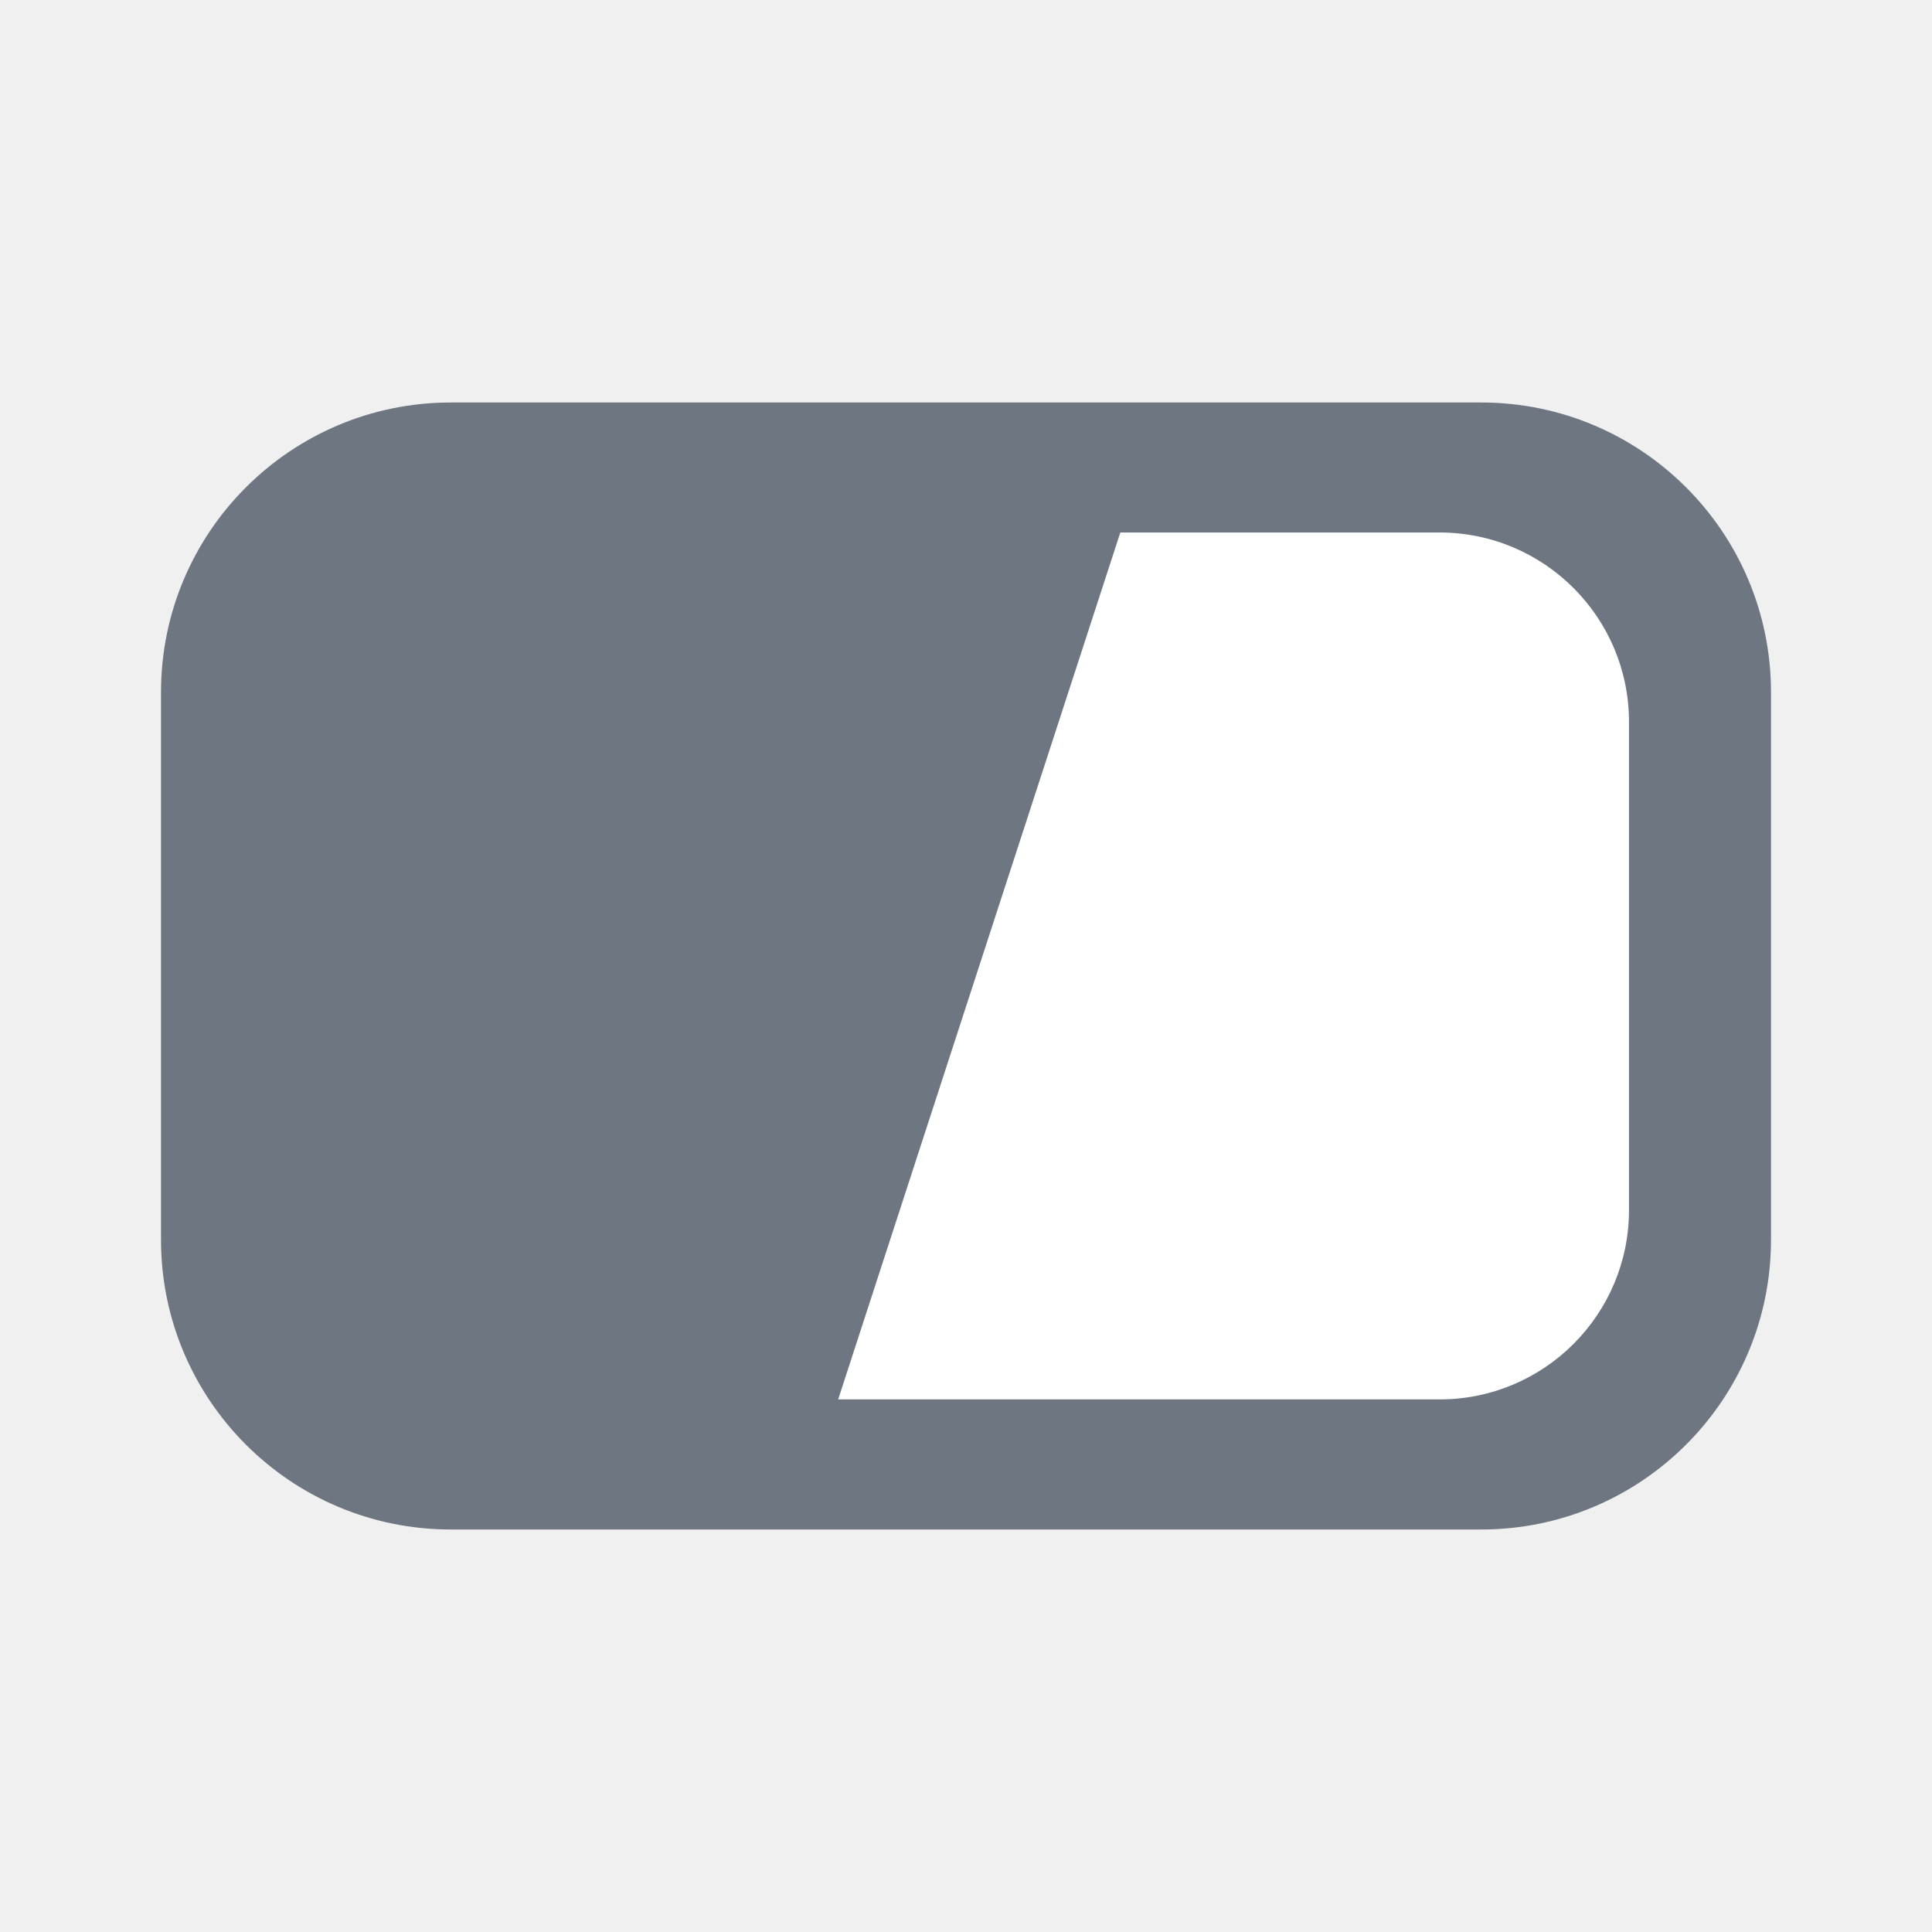
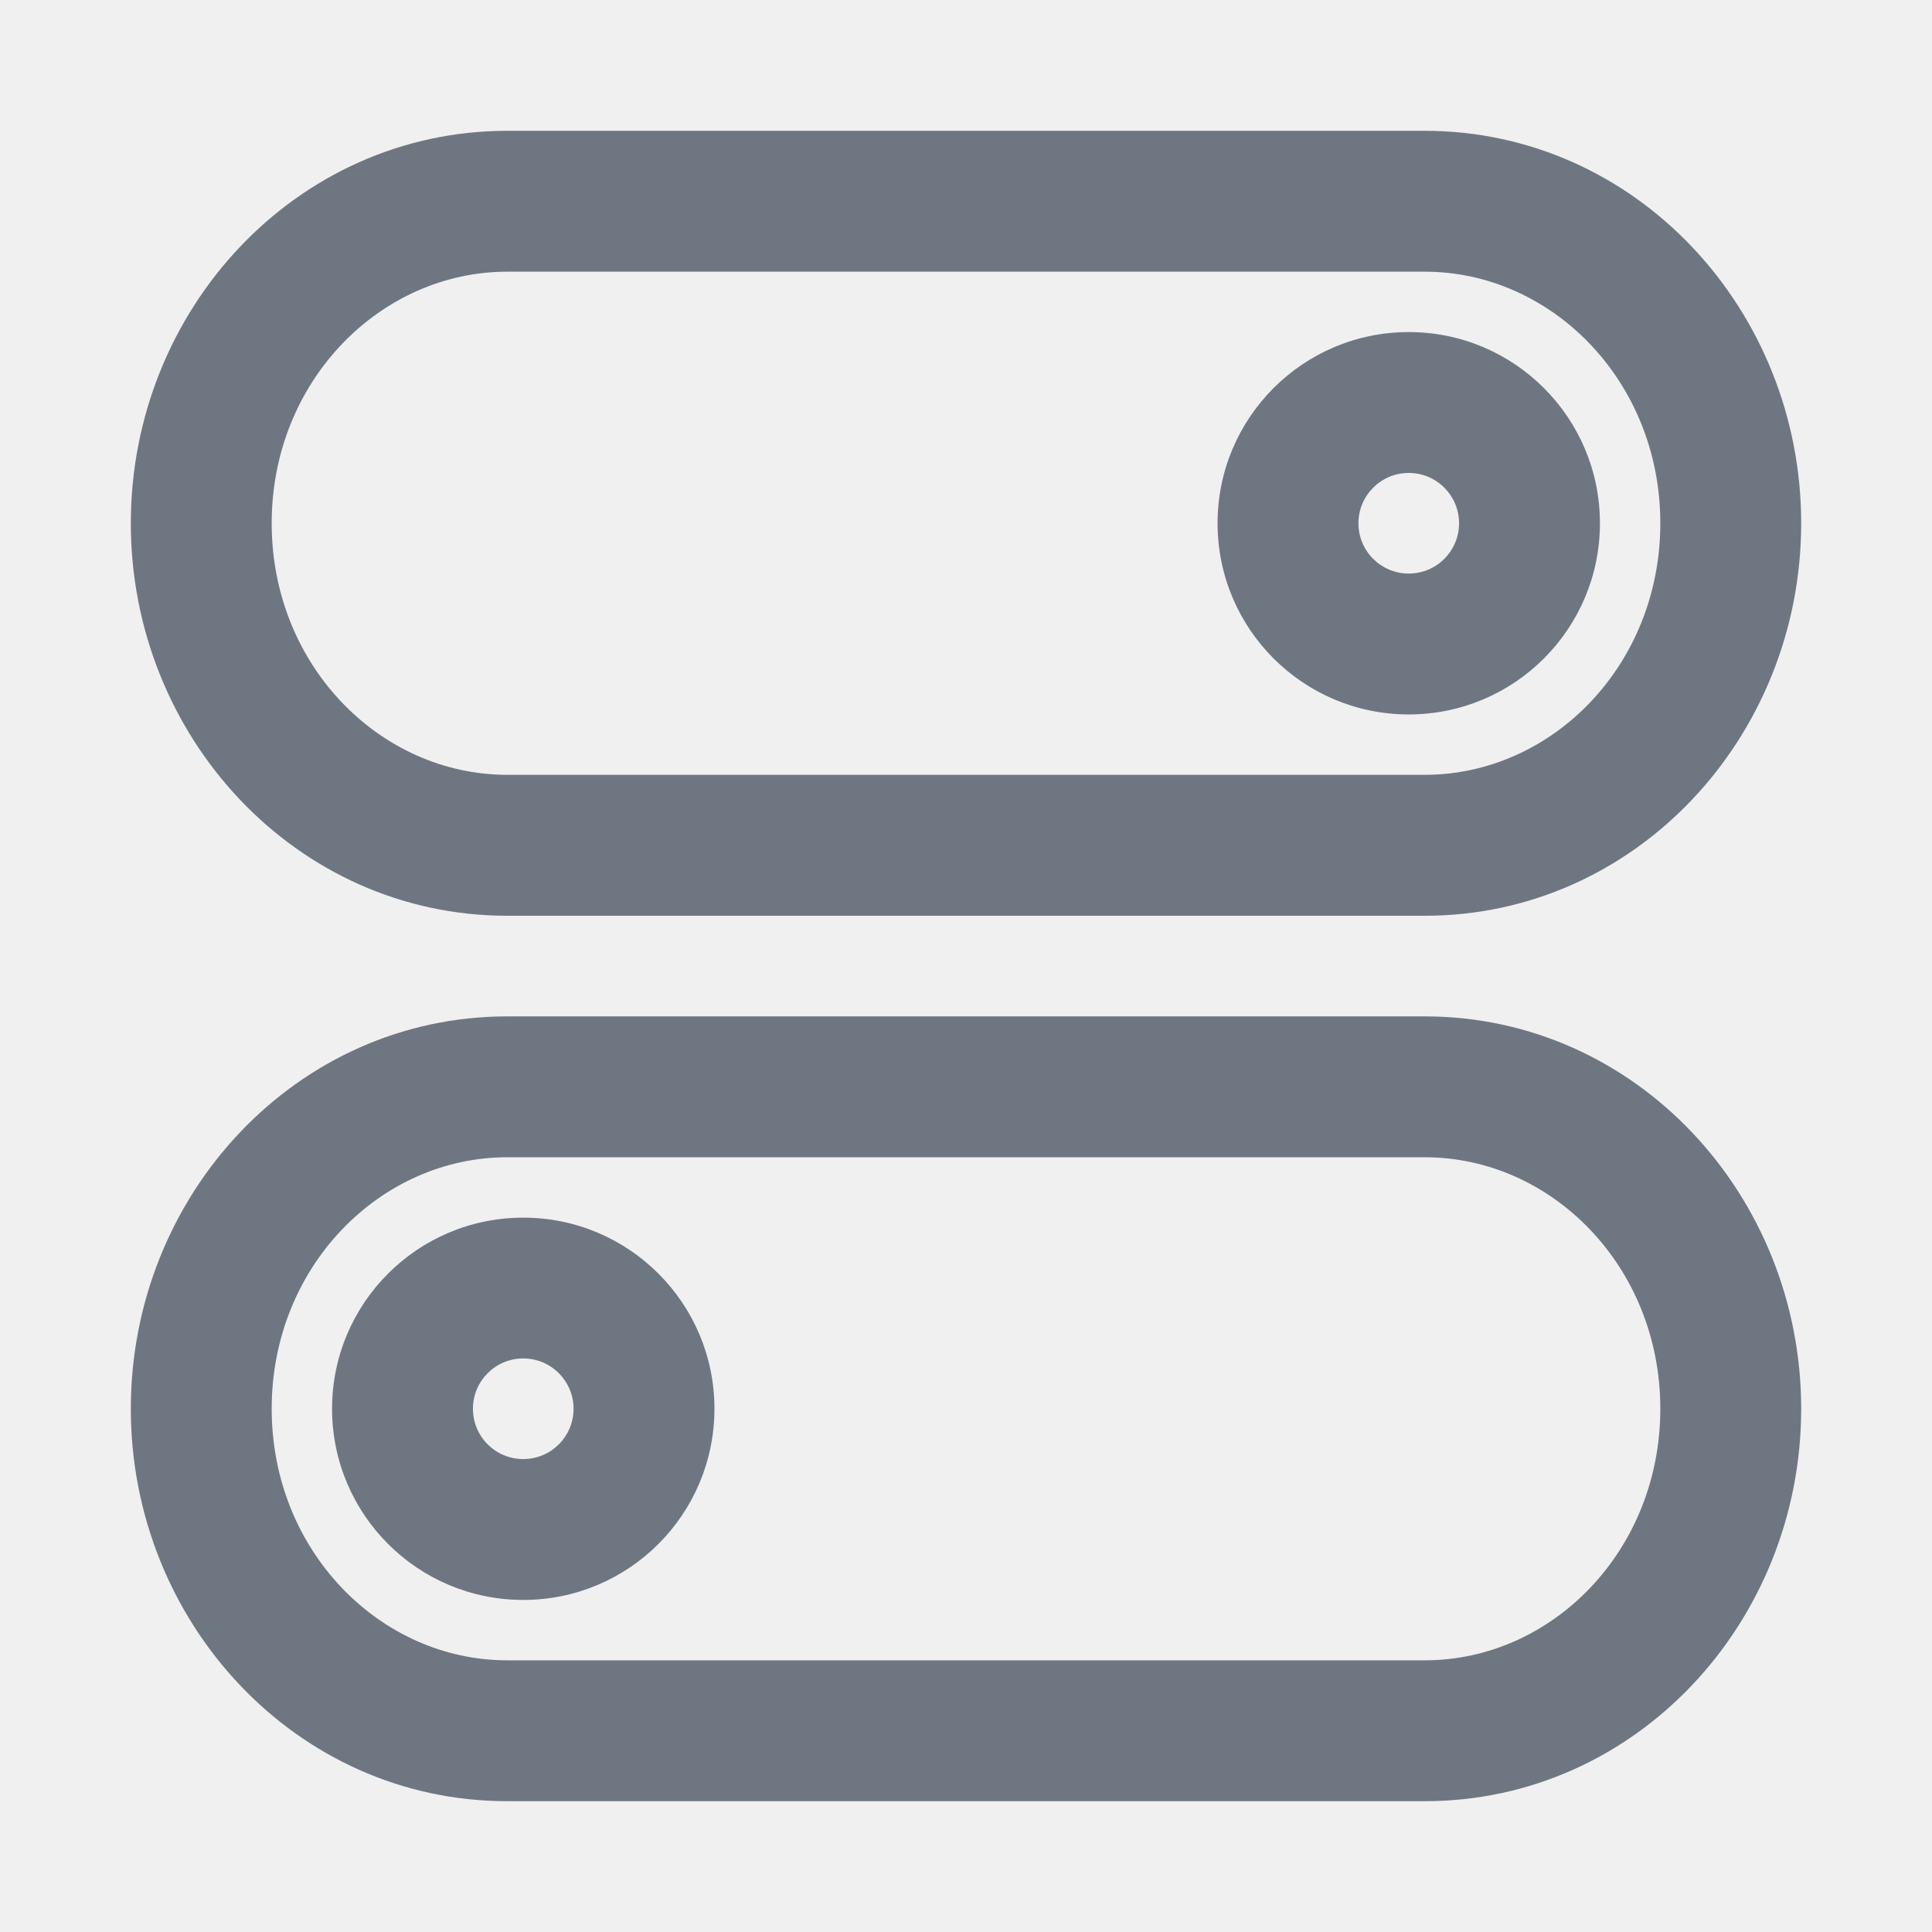
<svg xmlns="http://www.w3.org/2000/svg" width="24" height="24" viewBox="0 0 24 24" fill="none">
-   <rect x="2" y="5" width="20" height="14" rx="3.6" fill="#6E7781" />
-   <path d="M13.917 6.615H17.883C19.182 6.615 20.236 7.669 20.236 8.968V15.031C20.236 16.331 19.182 17.384 17.883 17.384H10.412L13.917 6.615Z" fill="white" />
+   <path fill-rule="evenodd" clip-rule="evenodd" d="M17.7 12.626C20.324 12.626 22.375 14.851 22.375 17.5C22.375 20.15 20.324 22.375 17.7 22.375H6.3C3.676 22.375 1.625 20.15 1.625 17.5C1.625 14.851 3.676 12.626 6.3 12.626H17.7ZM6.3 14.376C4.726 14.376 3.375 15.732 3.375 17.5C3.375 19.269 4.726 20.625 6.3 20.625H17.7C19.274 20.625 20.625 19.269 20.625 17.5C20.625 15.732 19.274 14.376 17.7 14.376H6.3ZM6.5 15.126C7.812 15.126 8.875 16.189 8.875 17.5C8.875 18.812 7.812 19.875 6.5 19.875C5.188 19.875 4.125 18.812 4.125 17.5C4.125 16.189 5.188 15.126 6.5 15.126ZM6.5 16.875C6.155 16.875 5.875 17.155 5.875 17.5C5.875 17.846 6.155 18.125 6.5 18.125C6.845 18.125 7.125 17.846 7.125 17.5C7.125 17.155 6.845 16.875 6.5 16.875ZM17.7 1.625C20.324 1.626 22.375 3.851 22.375 6.5C22.375 9.15 20.324 11.375 17.7 11.376H6.3C3.676 11.375 1.625 9.15 1.625 6.5C1.625 3.851 3.676 1.626 6.3 1.625H17.7ZM6.3 3.375C4.726 3.376 3.375 4.732 3.375 6.5C3.375 8.269 4.726 9.625 6.3 9.625H17.7C19.274 9.625 20.625 8.269 20.625 6.5C20.625 4.732 19.274 3.376 17.7 3.375H6.3ZM17.5 4.125C18.812 4.125 19.875 5.189 19.875 6.5C19.875 7.812 18.812 8.875 17.5 8.875C16.188 8.875 15.125 7.812 15.125 6.5C15.125 5.189 16.188 4.125 17.5 4.125ZM17.5 5.875C17.155 5.875 16.875 6.155 16.875 6.5C16.875 6.846 17.155 7.125 17.5 7.125C17.845 7.125 18.125 6.846 18.125 6.5C18.125 6.155 17.845 5.875 17.5 5.875Z" fill="#6E7781" />
</svg>
